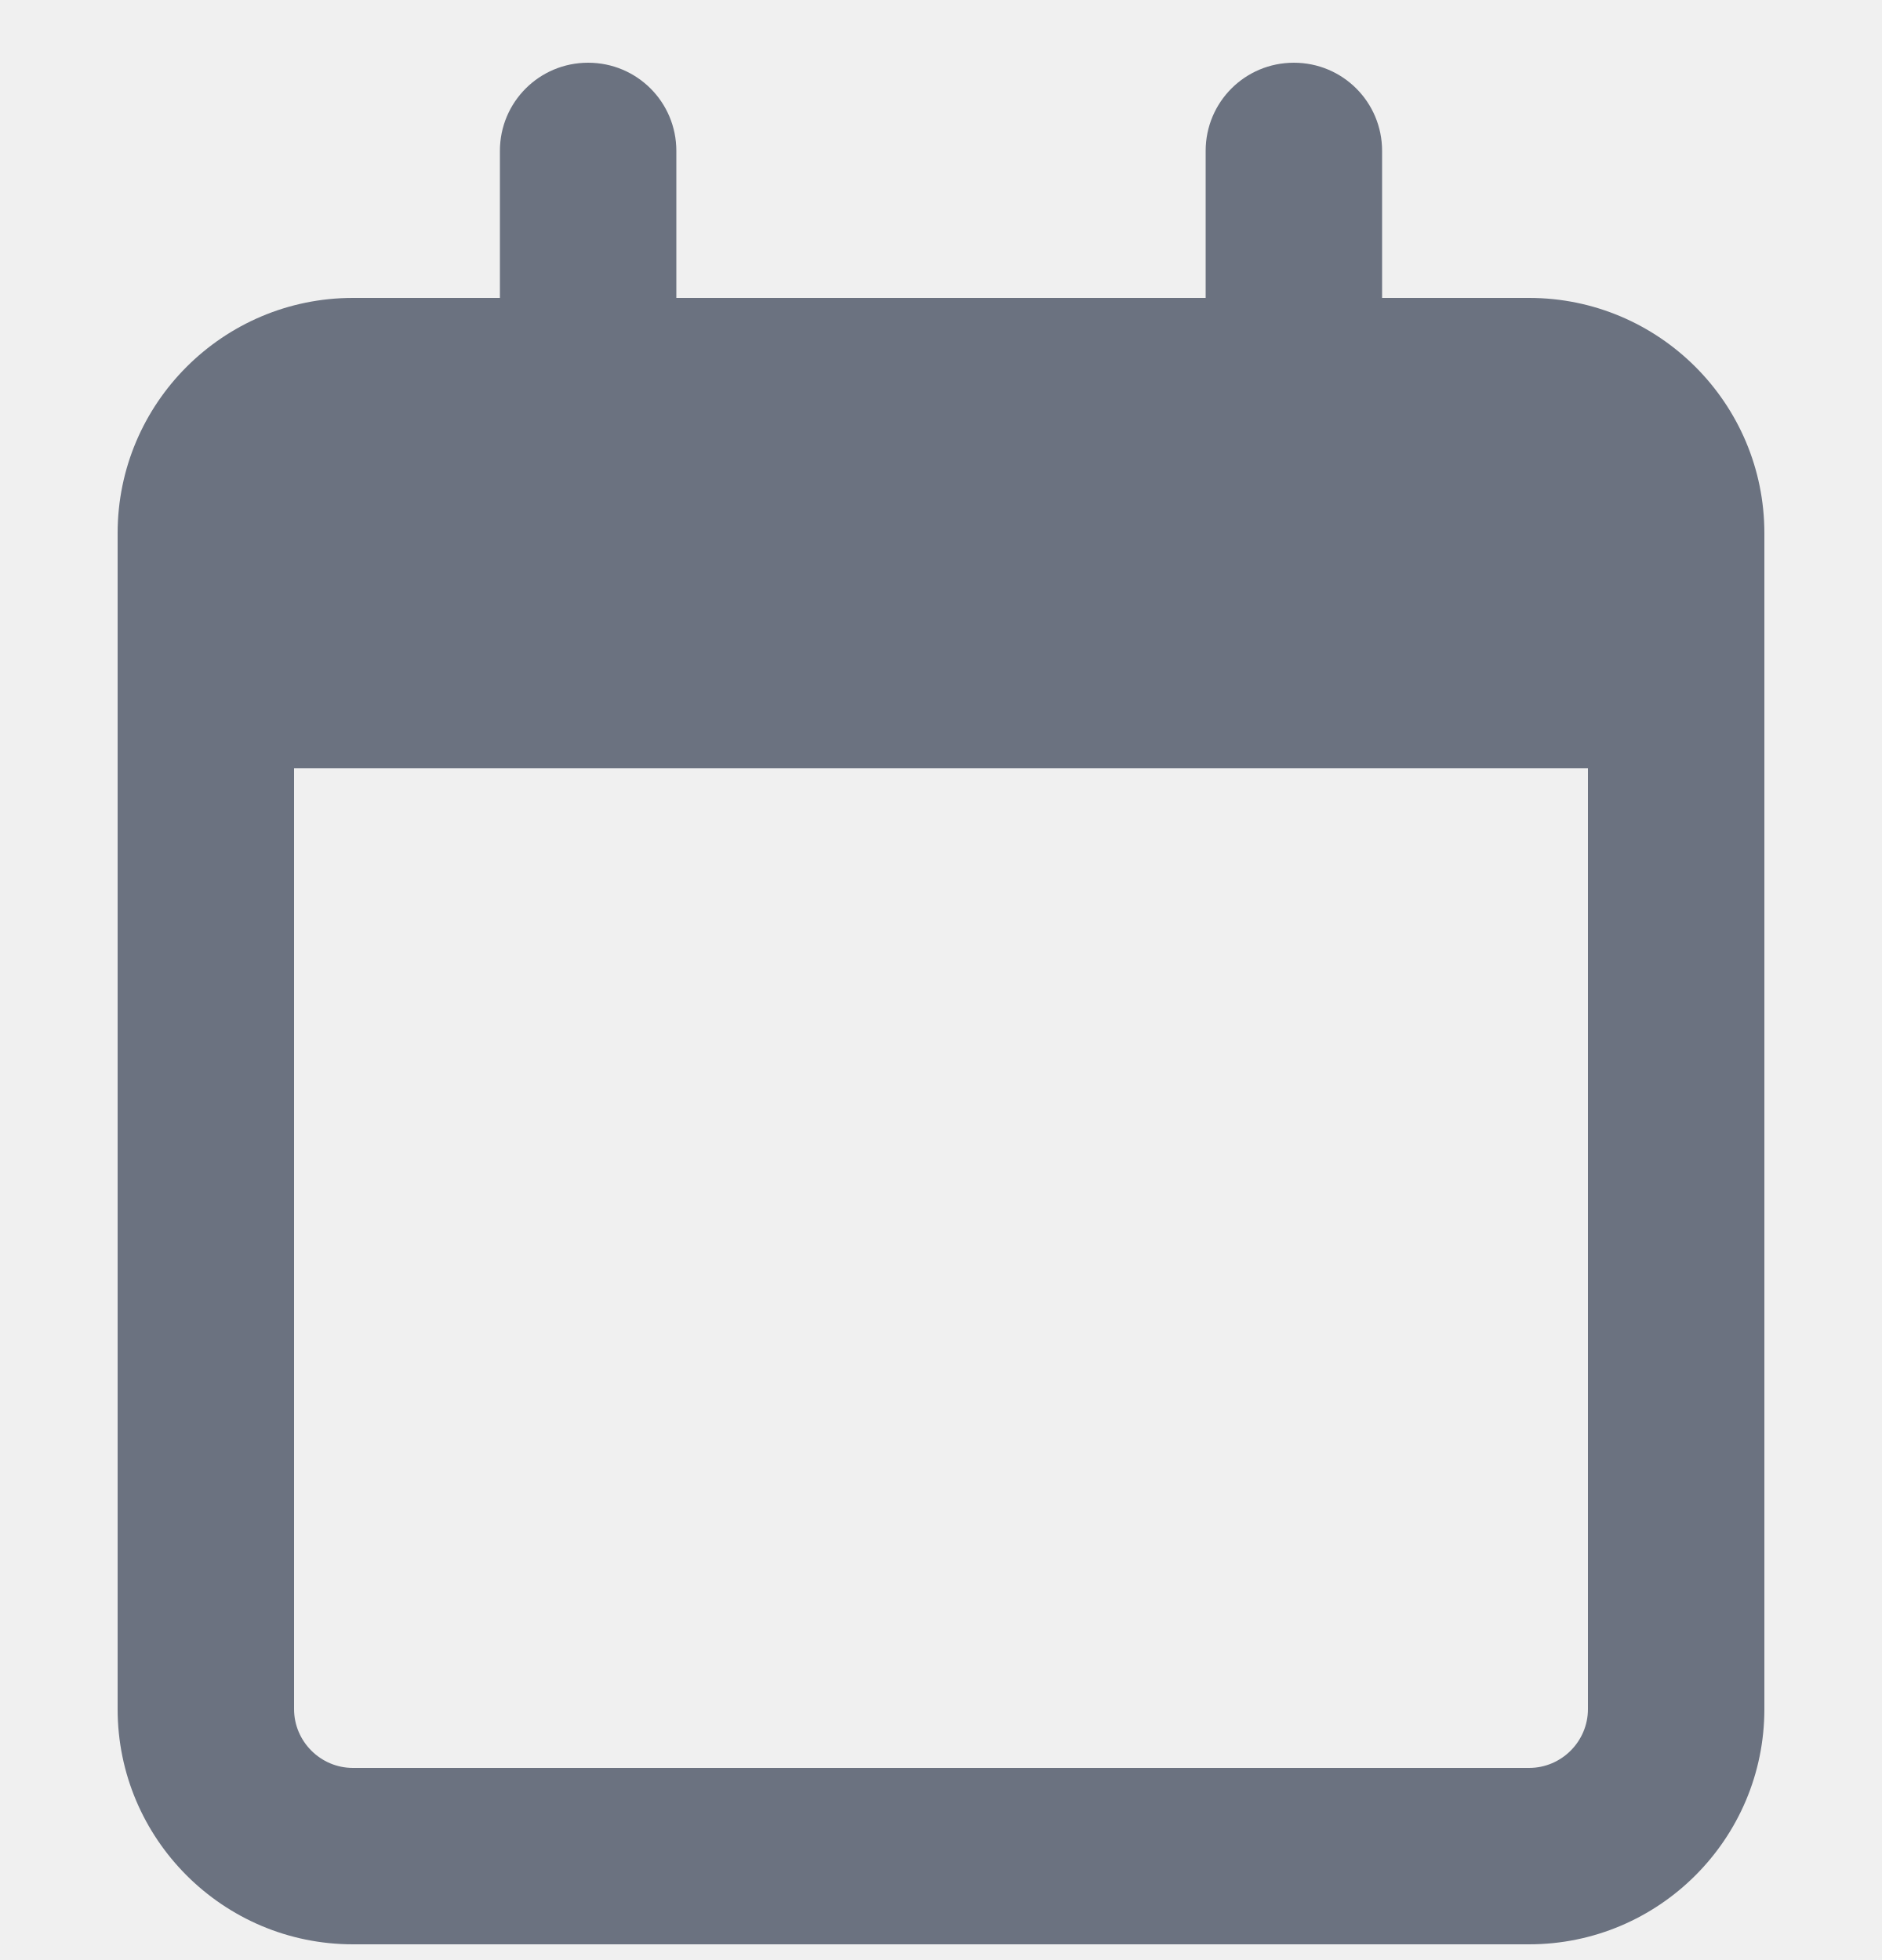
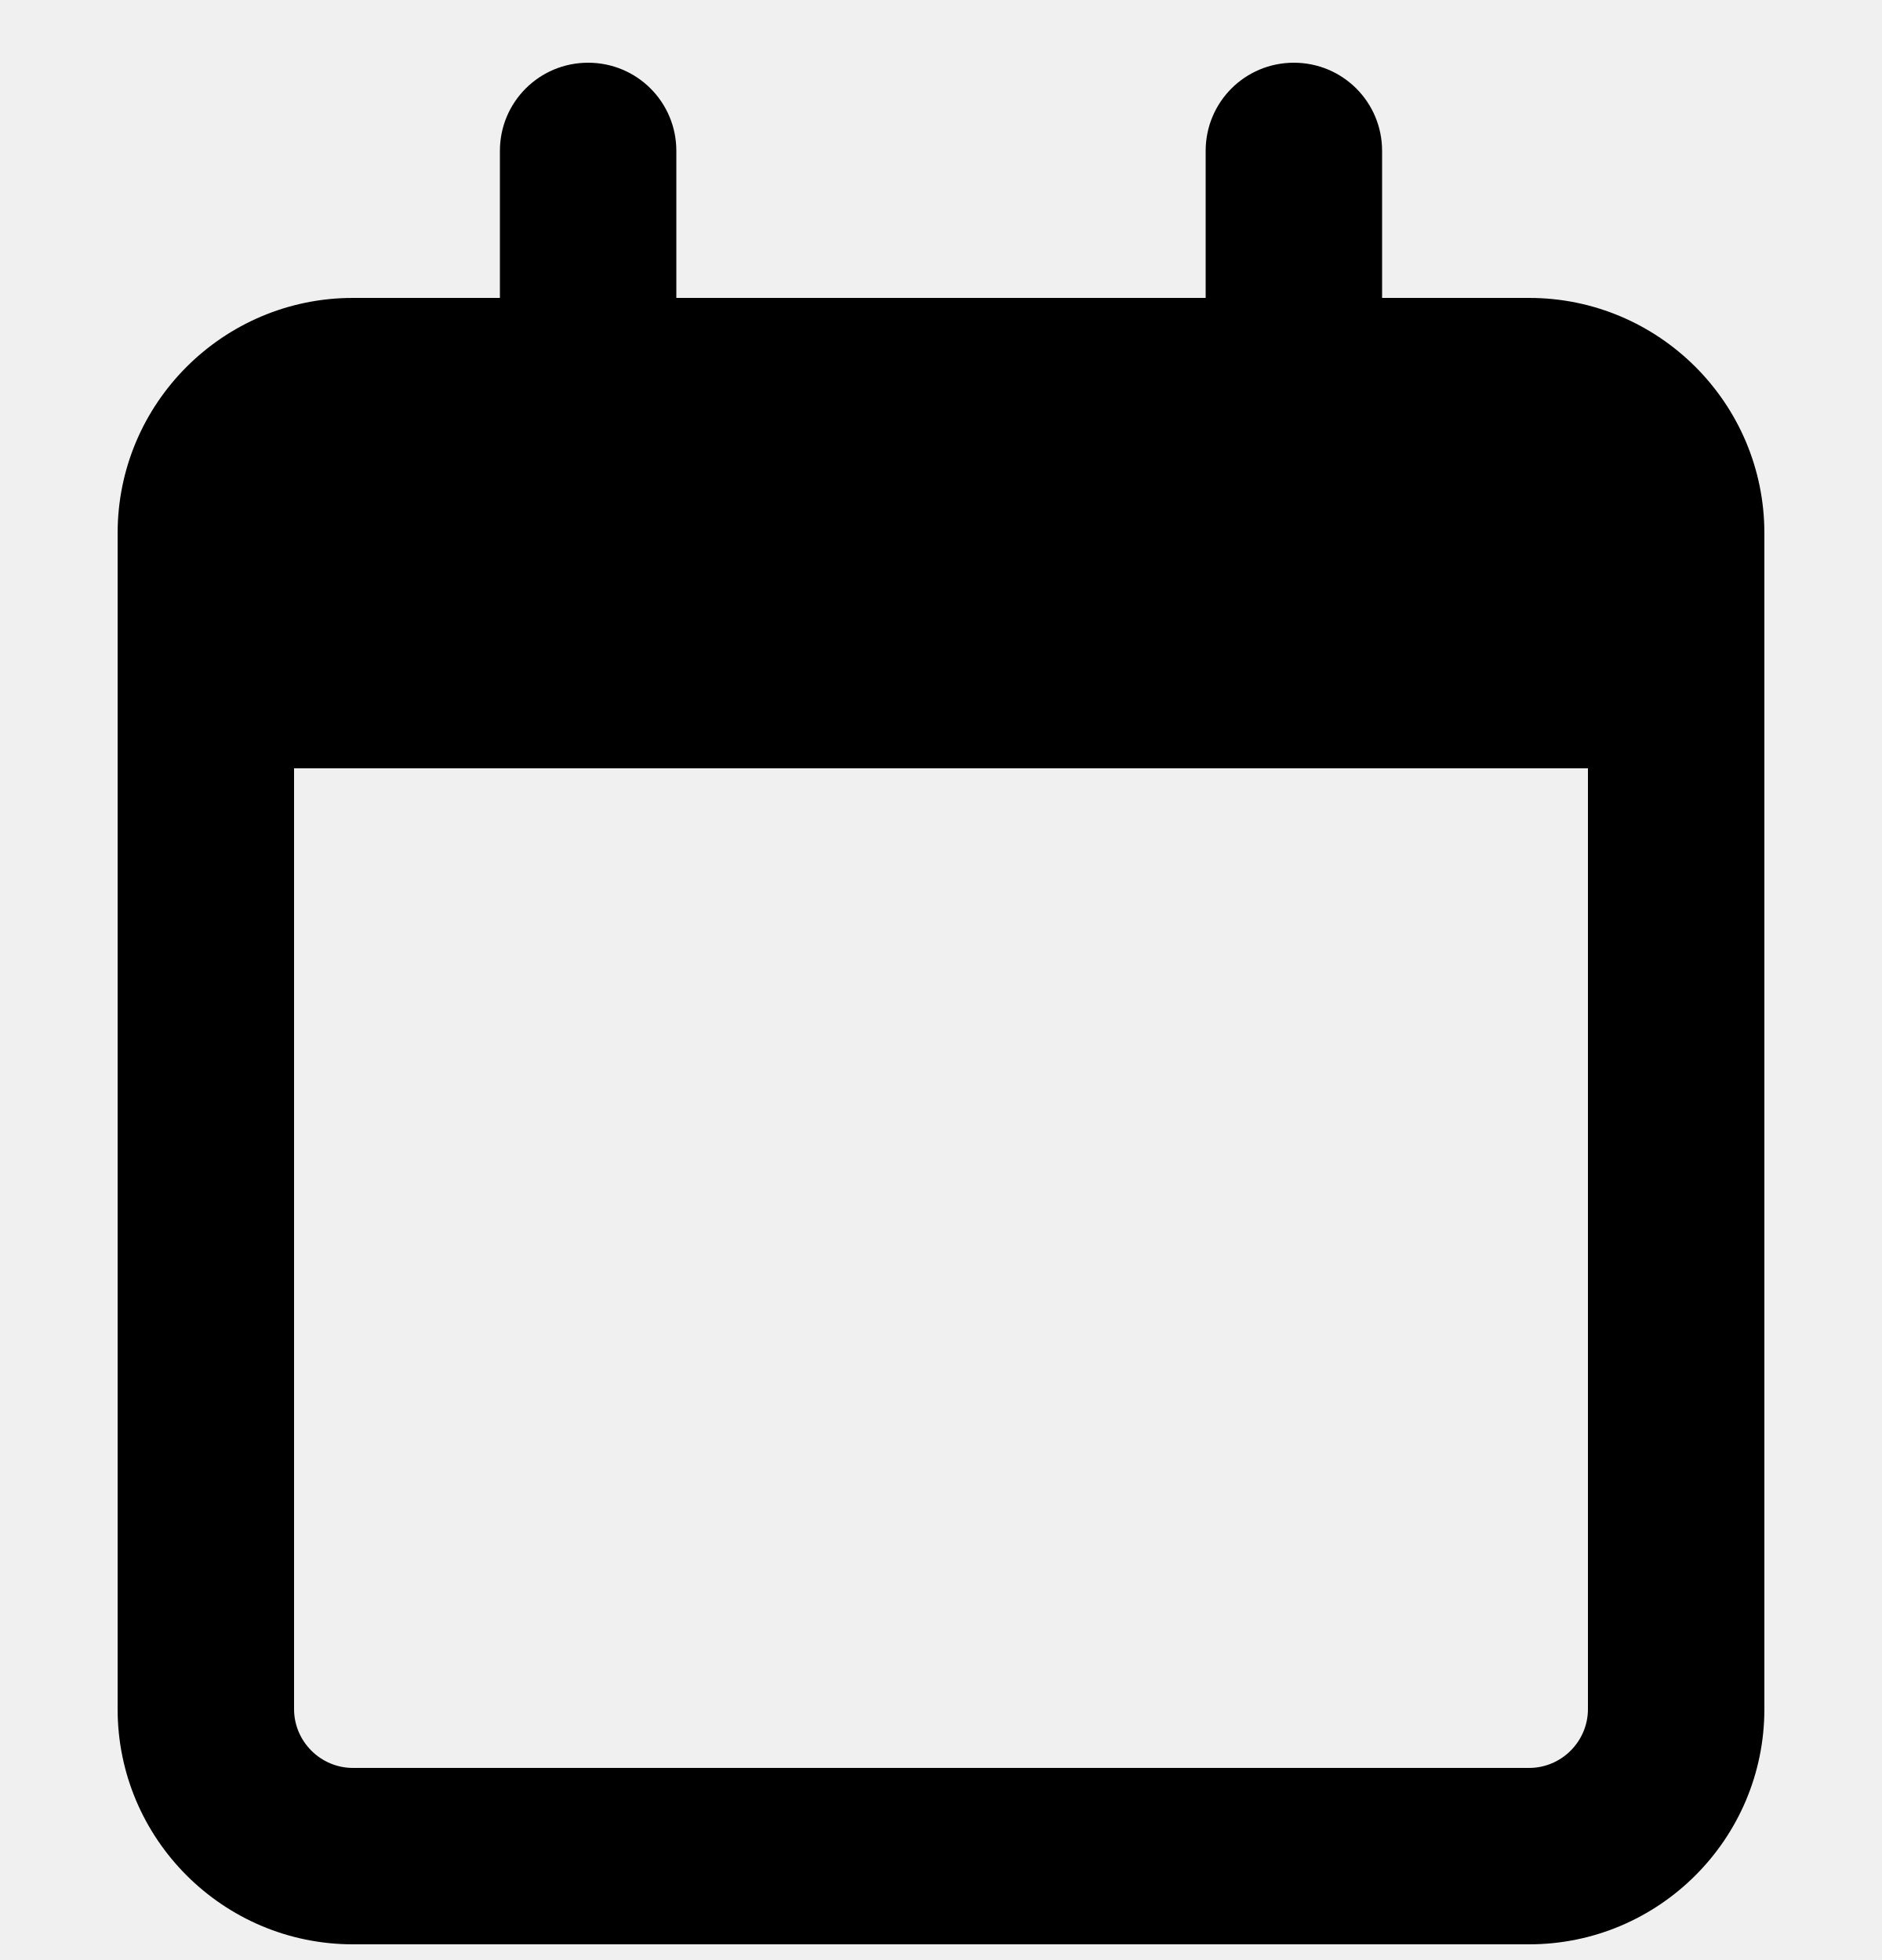
- <svg xmlns="http://www.w3.org/2000/svg" width="24" height="25" viewBox="0 0 24 25" fill="currentColor">
+ <svg xmlns="http://www.w3.org/2000/svg" viewBox="0 0 24 25" fill="currentColor">
  <g clip-path="url(#clip0_15_284)">
-     <path d="M8.625 1.925C8.625 1.302 8.123 0.8 7.5 0.8C6.877 0.8 6.375 1.302 6.375 1.925V3.8H4.5C2.845 3.8 1.5 5.145 1.5 6.8V7.55V9.8V21.8C1.5 23.455 2.845 24.8 4.5 24.8H19.5C21.155 24.8 22.5 23.455 22.5 21.8V9.8V7.55V6.8C22.5 5.145 21.155 3.8 19.5 3.8H17.625V1.925C17.625 1.302 17.123 0.8 16.5 0.8C15.877 0.8 15.375 1.302 15.375 1.925V3.8H8.625V1.925ZM3.75 9.8H20.25V21.8C20.25 22.212 19.913 22.55 19.5 22.55H4.5C4.088 22.55 3.75 22.212 3.75 21.8V9.8Z" fill="#6B7280" />
+     <path d="M8.625 1.925C8.625 1.302 8.123 0.8 7.5 0.8C6.877 0.8 6.375 1.302 6.375 1.925V3.8H4.5C2.845 3.8 1.5 5.145 1.5 6.8V7.55V9.8V21.8C1.5 23.455 2.845 24.8 4.5 24.8H19.5C21.155 24.8 22.5 23.455 22.5 21.8V9.8V7.55V6.8C22.5 5.145 21.155 3.8 19.5 3.8H17.625V1.925C17.625 1.302 17.123 0.8 16.5 0.8C15.877 0.8 15.375 1.302 15.375 1.925V3.8H8.625V1.925ZM3.75 9.8H20.25V21.8C20.25 22.212 19.913 22.55 19.5 22.55H4.5C4.088 22.55 3.75 22.212 3.75 21.8V9.8Z" fill="currentColor" />
  </g>
  <defs>
    <clipPath id="clip0_15_284">
      <rect width="24" height="24" fill="white" transform="translate(0 0.800049)" />
    </clipPath>
  </defs>
</svg>
